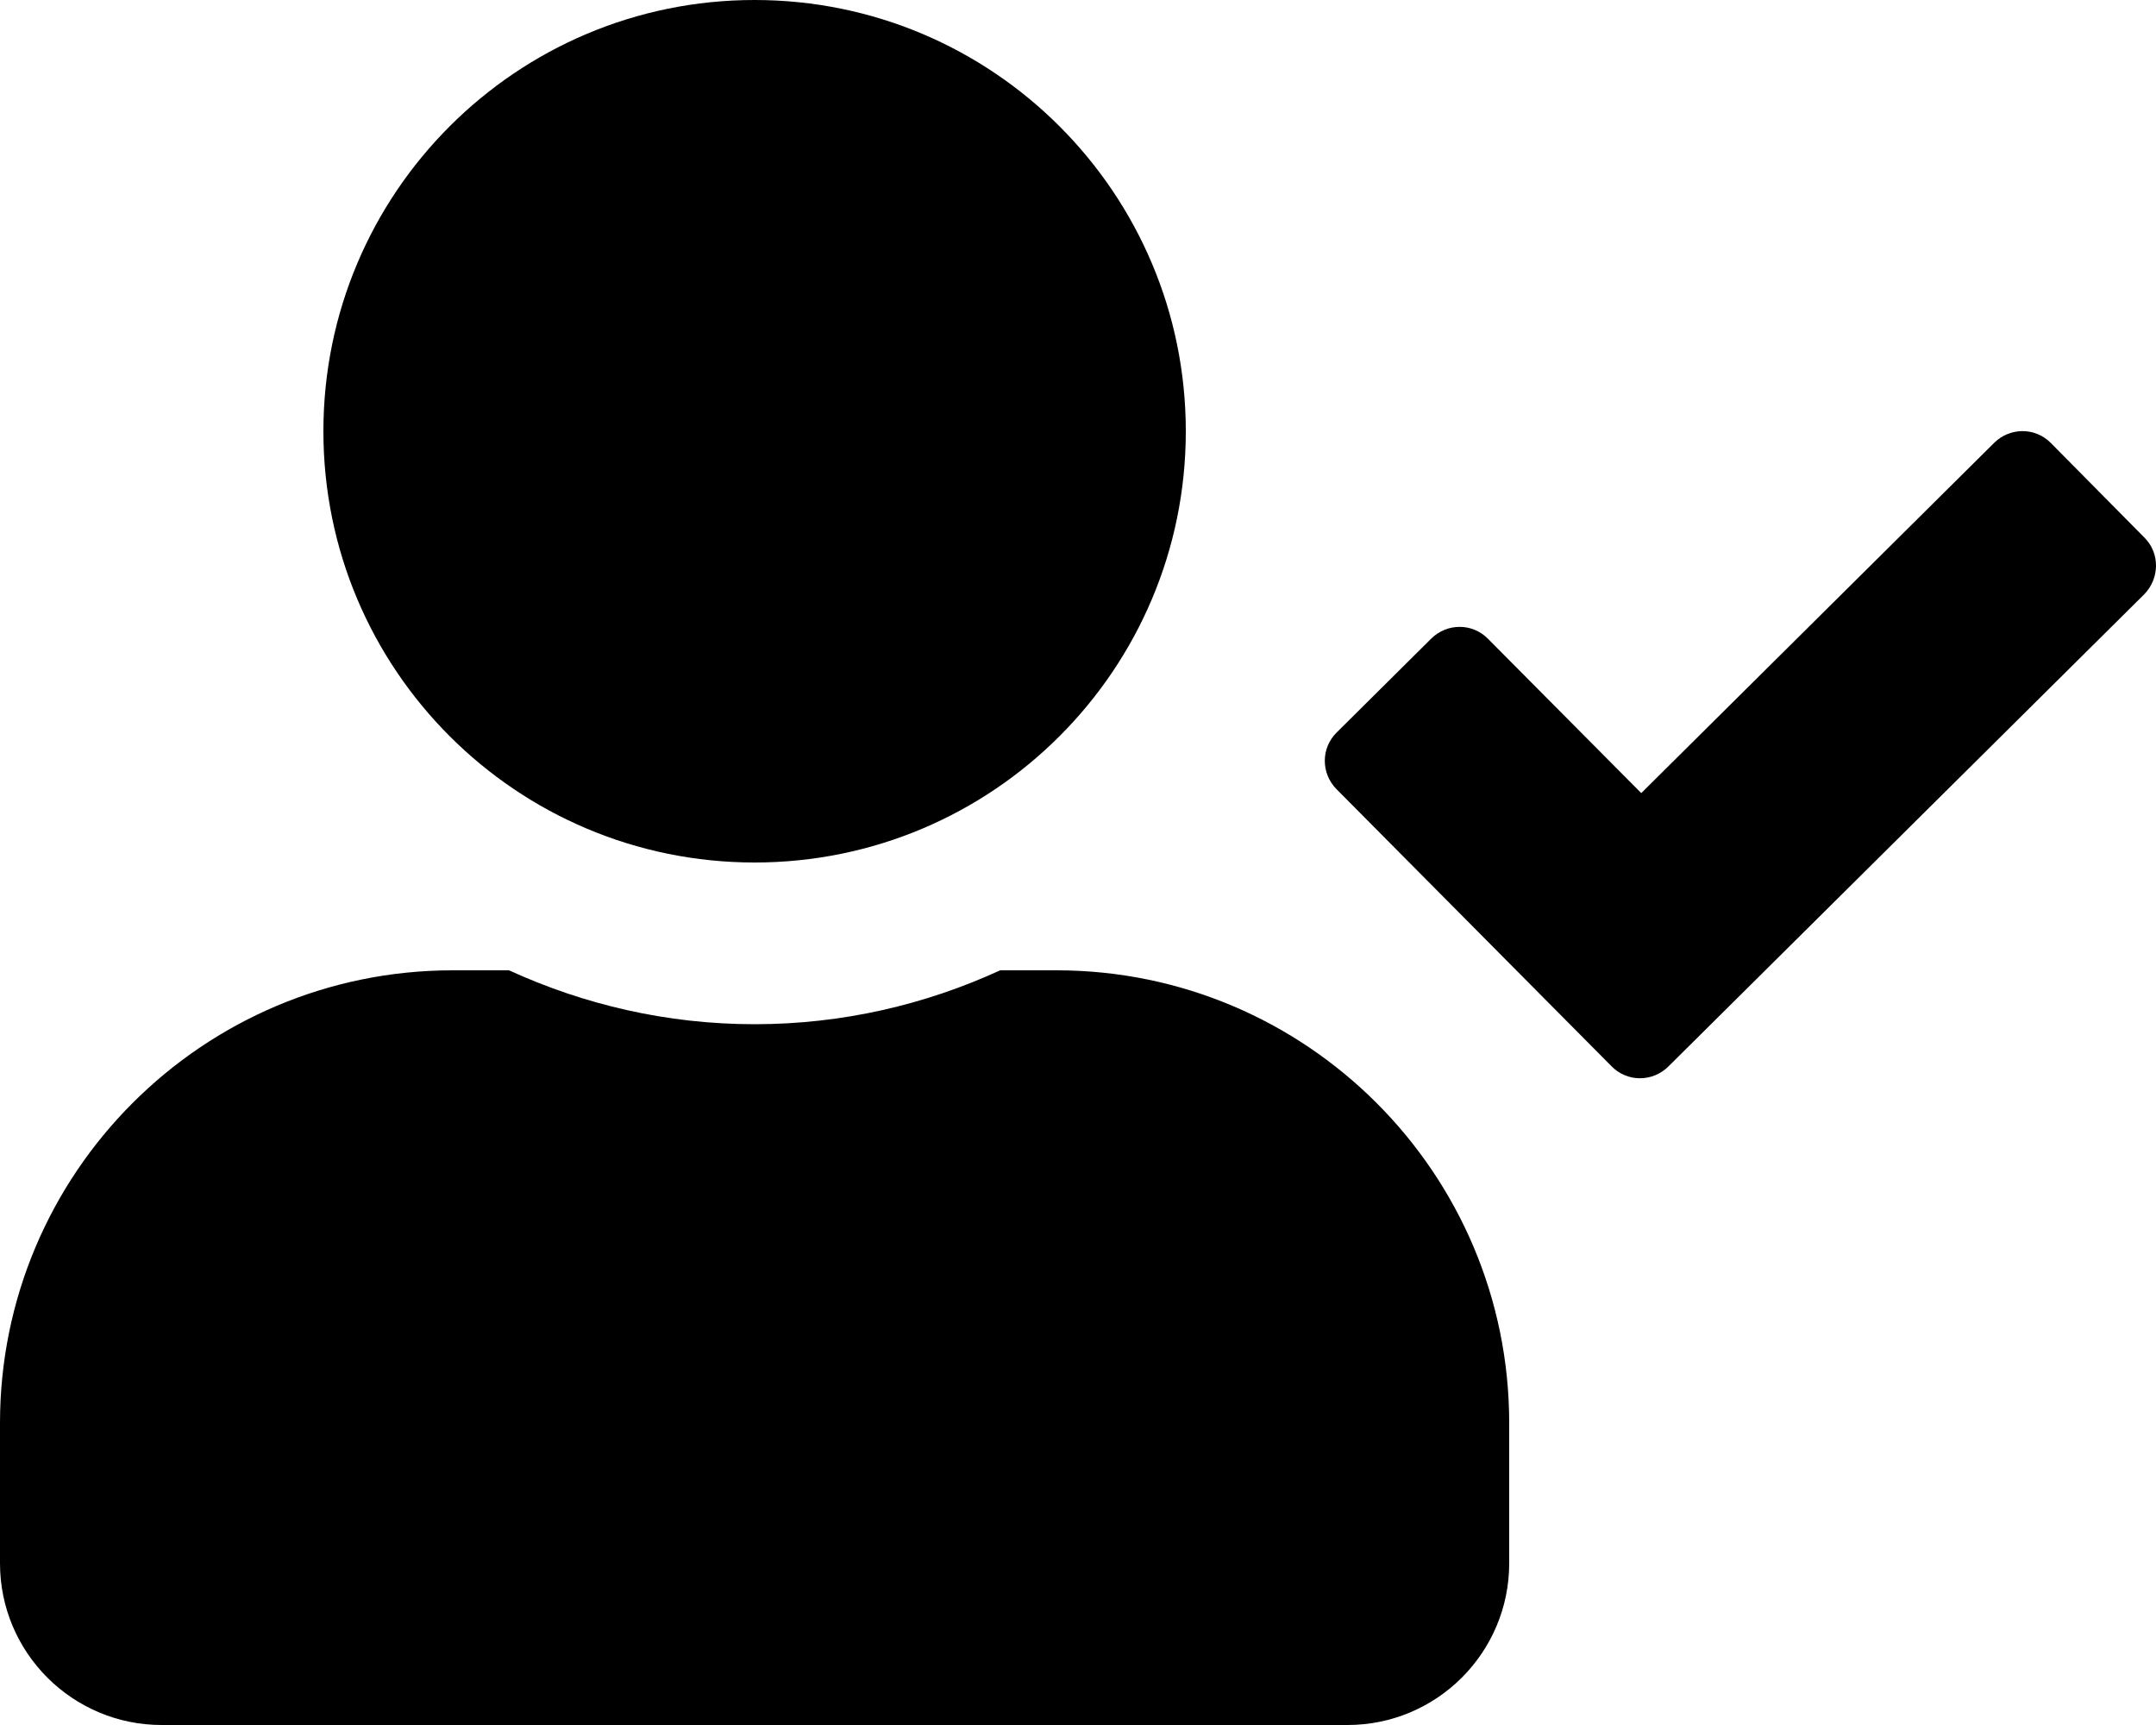
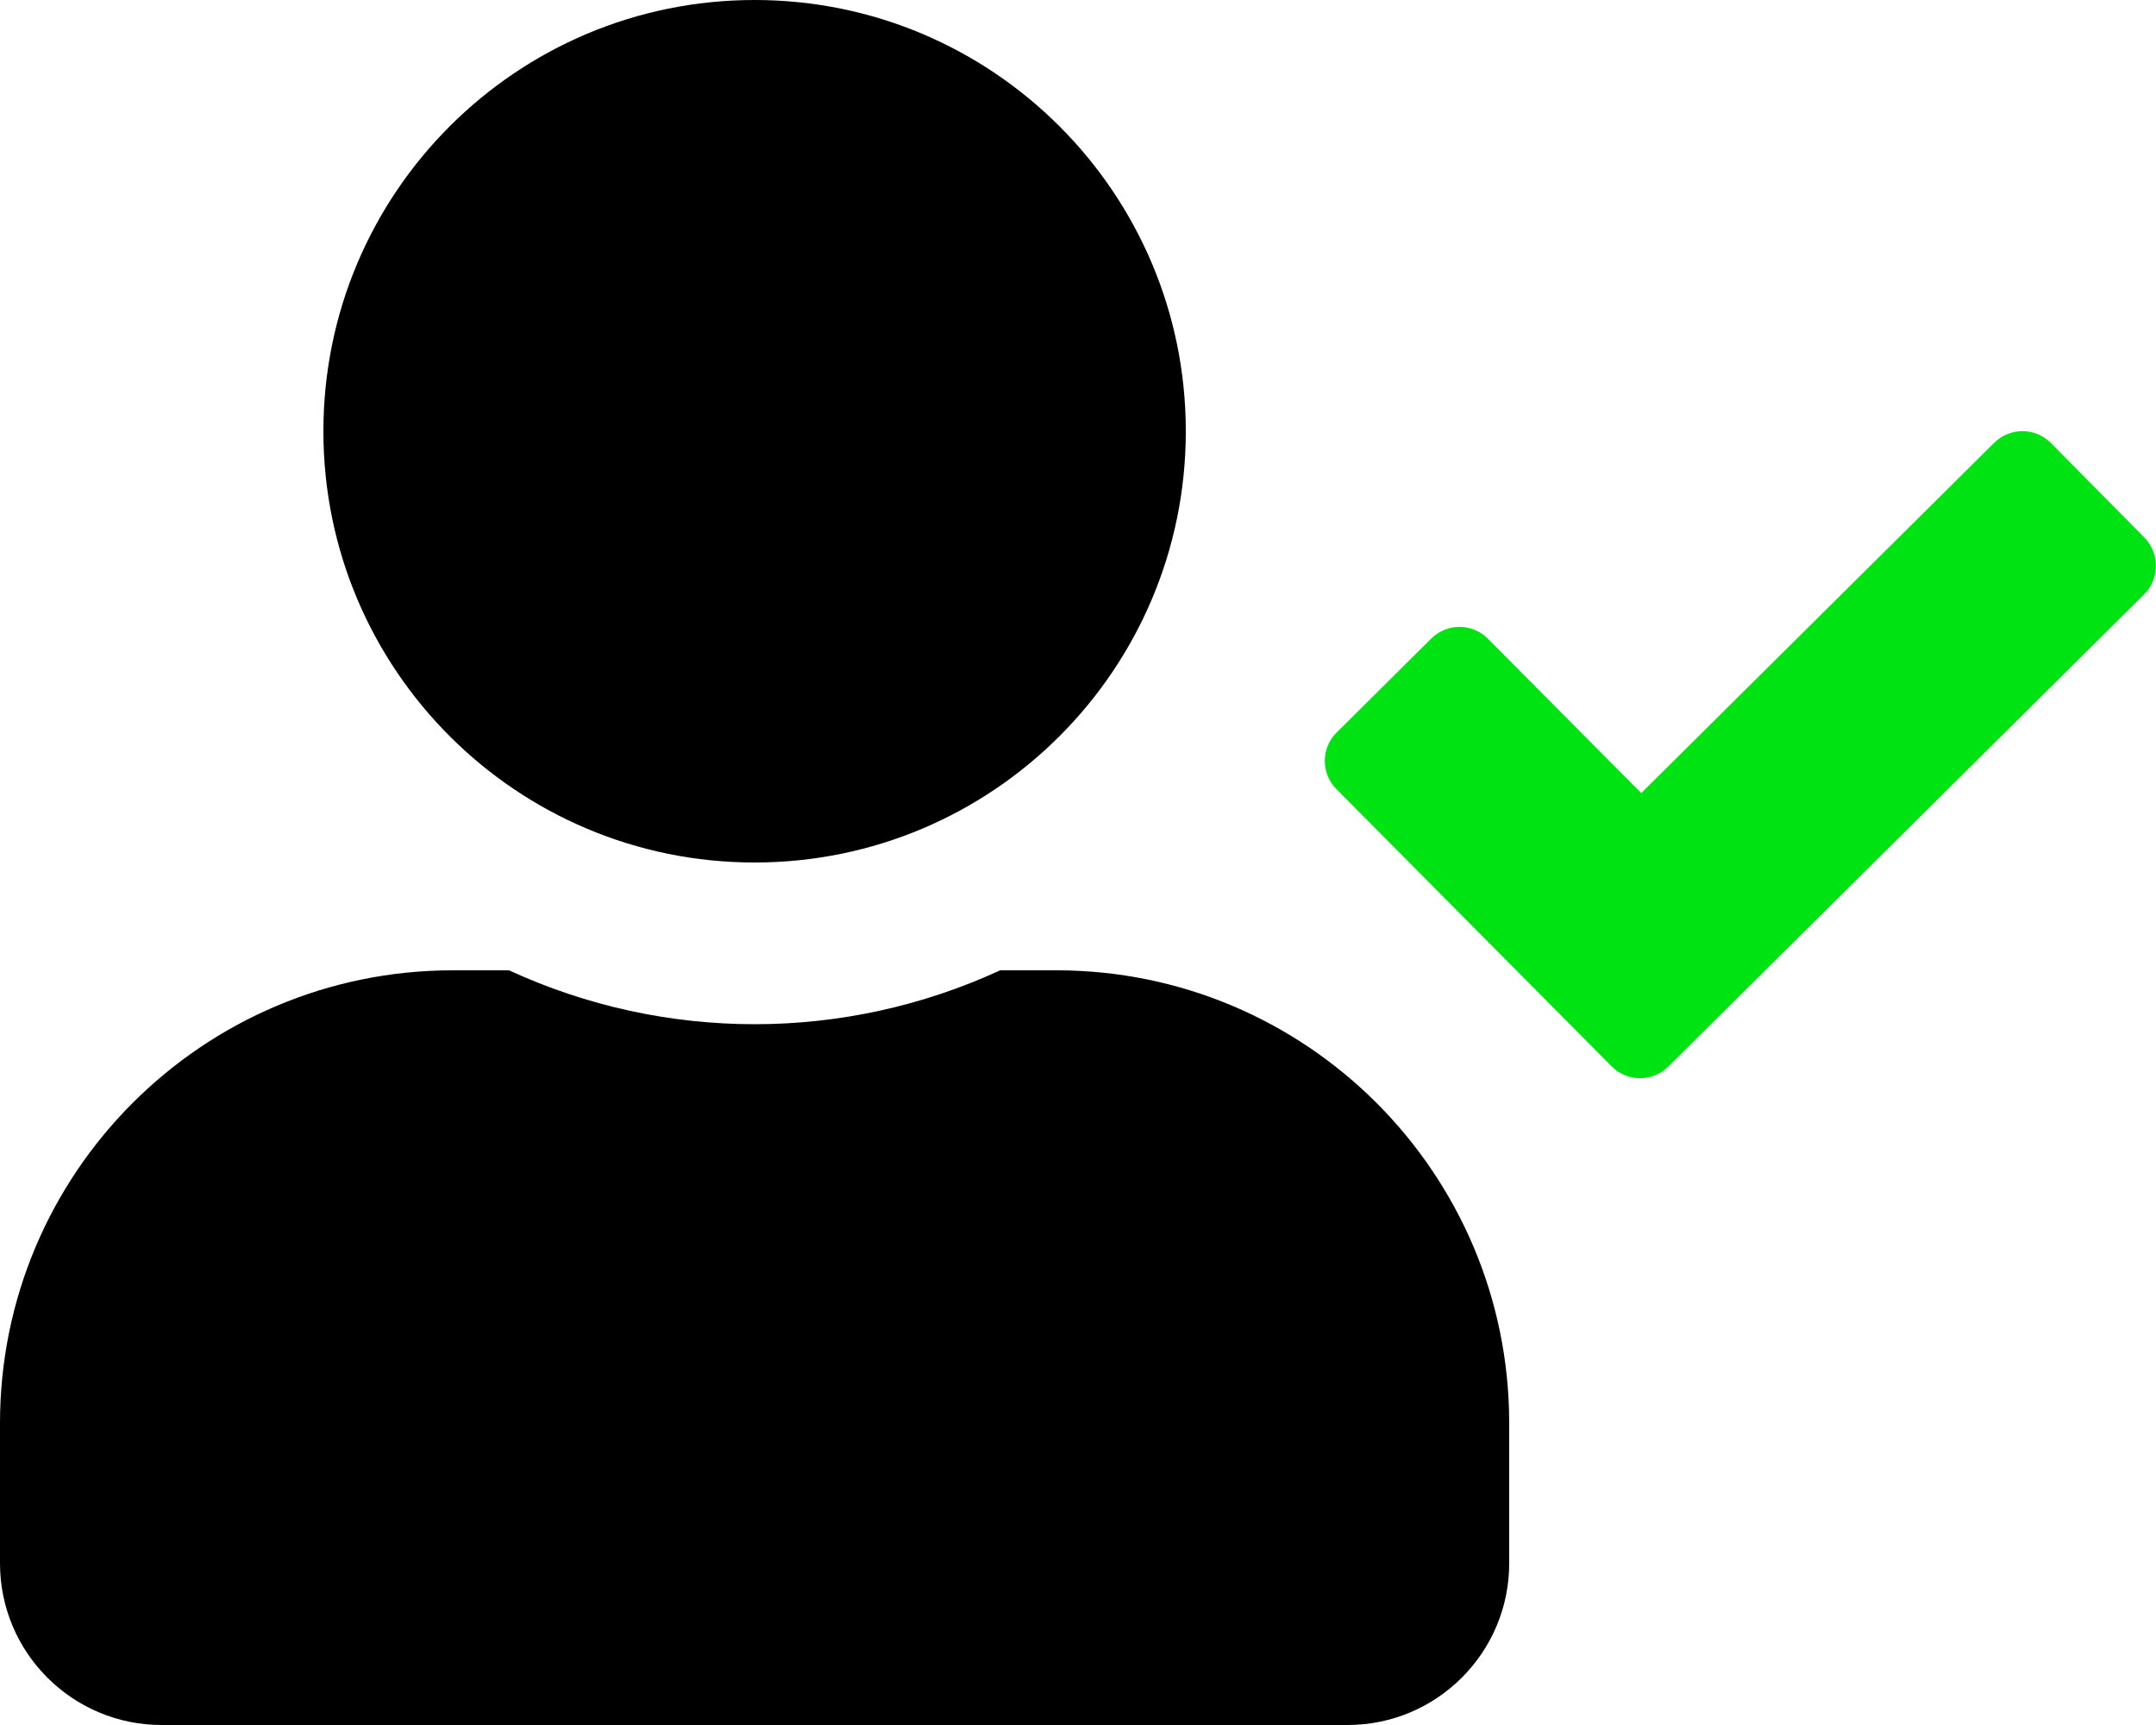
- <svg xmlns="http://www.w3.org/2000/svg" aria-hidden="true" focusable="false" data-prefix="fas" data-icon="user-check" role="img" viewBox="0 0 640 512" class="svg-inline--fa fa-user-check fa-w-20 fa-2x">
-   <path fill="currentColor" d="M224 256c70.7 0 128-57.3 128-128S294.7 0 224 0 96 57.3 96 128s57.3 128 128 128zm89.6 32h-16.7c-22.2 10.2-46.9 16-72.9 16s-50.6-5.8-72.9-16h-16.7C60.2 288 0 348.2 0 422.4V464c0 26.5 21.5 48 48 48h352c26.5 0 48-21.5 48-48v-41.6c0-74.2-60.2-134.4-134.4-134.4zm323-128.4l-27.8-28.1c-4.6-4.7-12.1-4.7-16.8-.1l-104.8 104-45.5-45.8c-4.6-4.7-12.1-4.7-16.8-.1l-28.1 27.9c-4.7 4.6-4.7 12.1-.1 16.8l81.7 82.3c4.6 4.7 12.1 4.7 16.8.1l141.3-140.2c4.6-4.7 4.7-12.2.1-16.8z" />
+ <svg xmlns="http://www.w3.org/2000/svg" aria-hidden="true" focusable="false" data-prefix="fad" data-icon="user-check" role="img" viewBox="0 0 640 512" class="svg-inline--fa fa-user-check fa-w-20 ">
+   <g class="fa-group">
+     <path fill="#00e313" d="M636.6 159.6a12 12 0 0 1-.1 16.8L495.2 316.6a11.86 11.86 0 0 1-16.8-.1l-81.7-82.3a11.86 11.86 0 0 1 .1-16.8l28.1-27.9a11.86 11.86 0 0 1 16.8.1l45.5 45.8 104.8-104a11.86 11.86 0 0 1 16.8.1z" class="fa-check" />
+     <path fill="currentColor" d="M224 256A128 128 0 1 0 96 128a128 128 0 0 0 128 128zm89.6 32h-16.7a174.08 174.08 0 0 1-145.8 0h-16.7A134.43 134.43 0 0 0 0 422.4V464a48 48 0 0 0 48 48h352a48 48 0 0 0 48-48v-41.6A134.43 134.43 0 0 0 313.6 288z" class="fa-primary" />
+   </g>
</svg>
